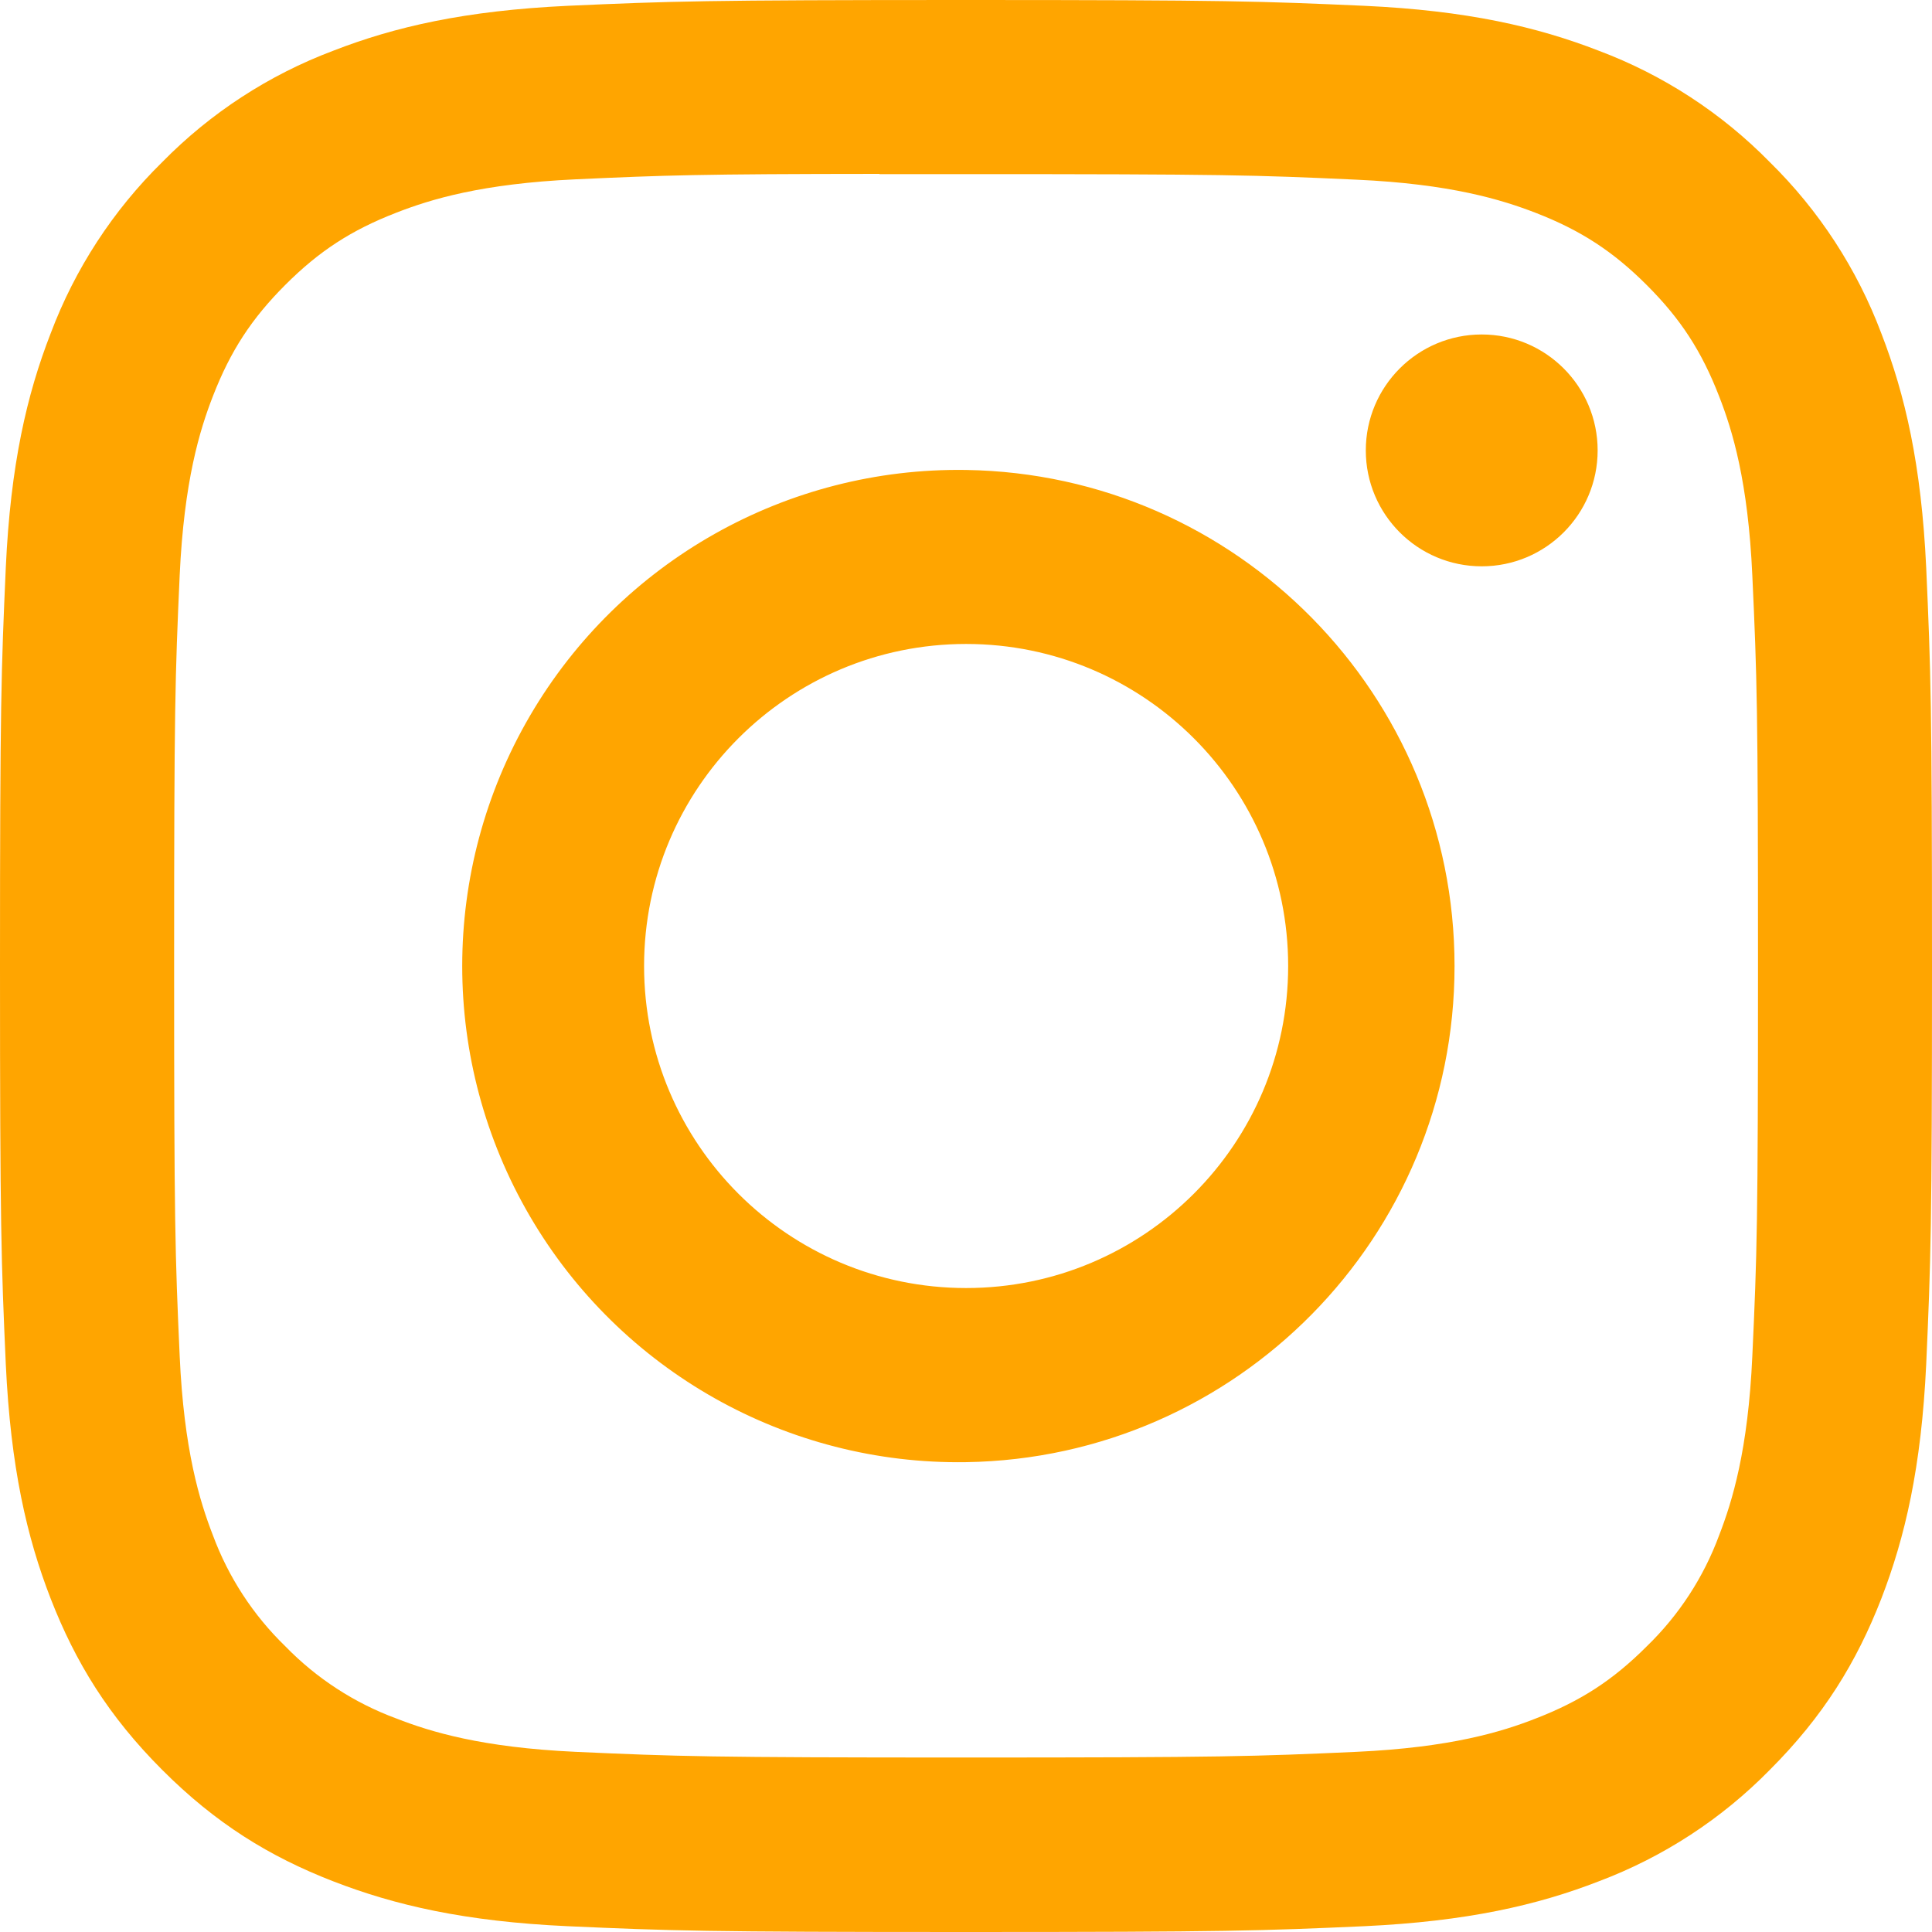
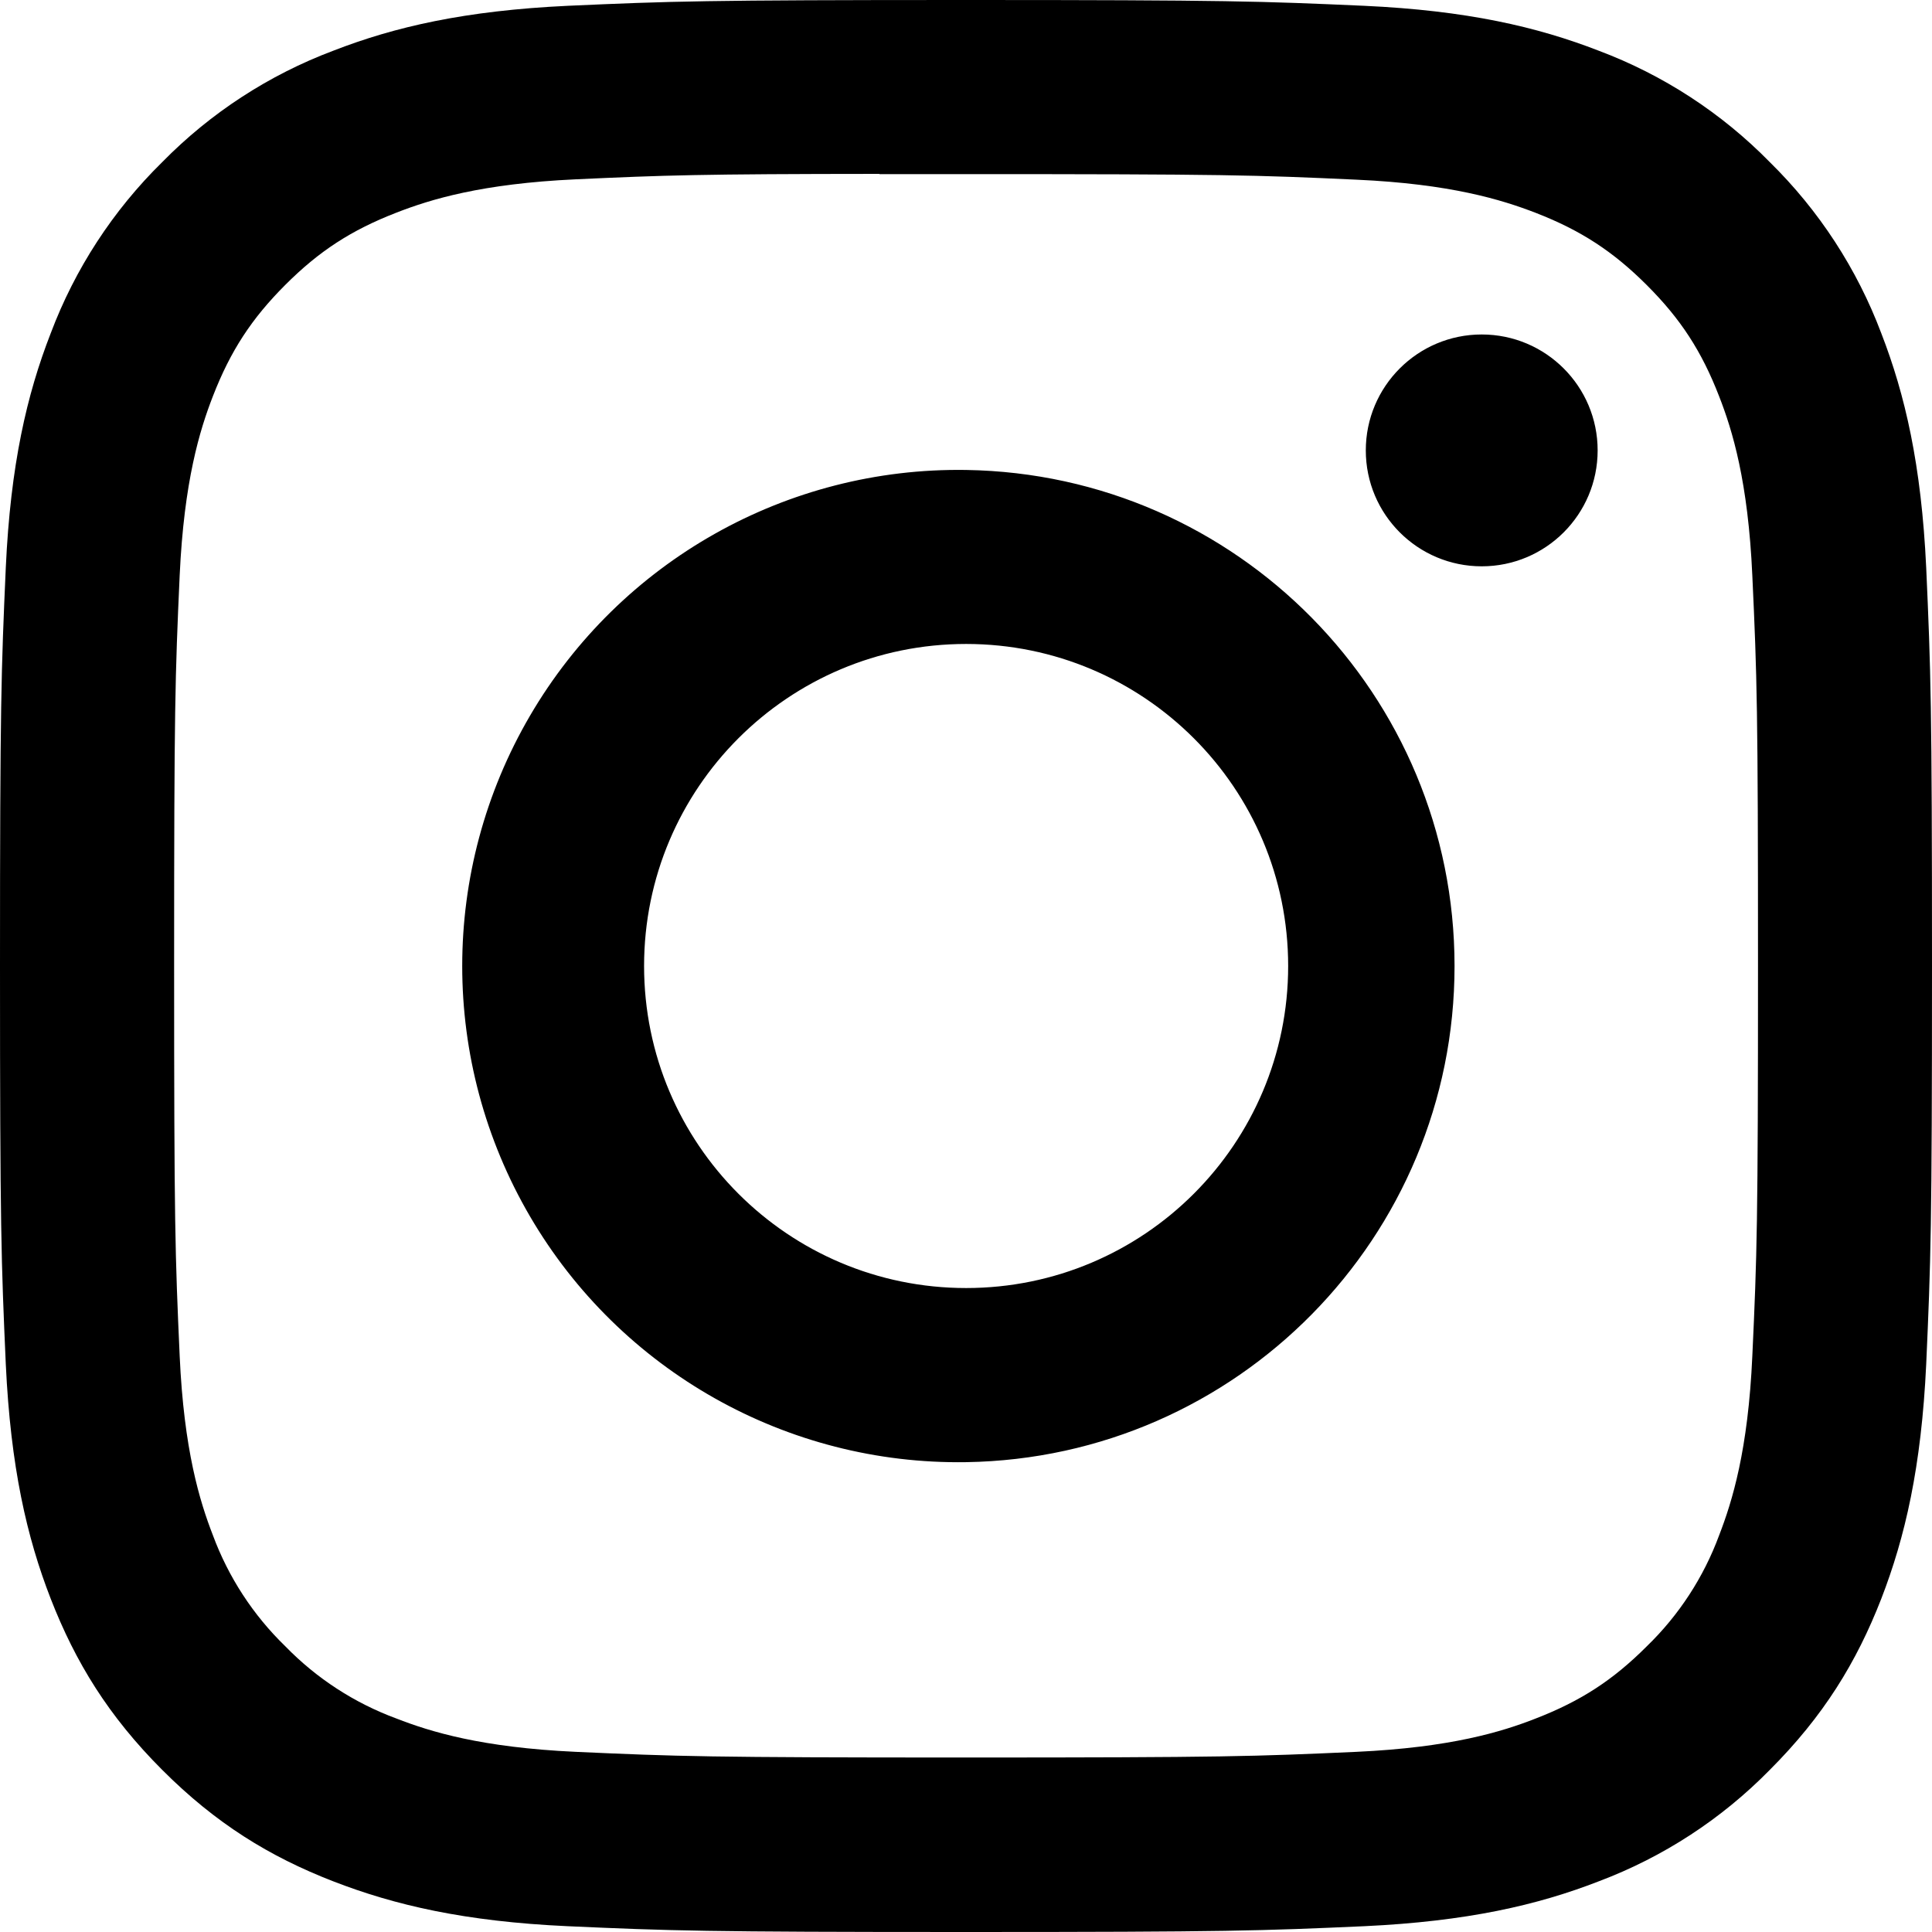
- <svg xmlns="http://www.w3.org/2000/svg" fill="orange" class="bi bi-instagram" viewBox="0 0 16 16">
+ <svg xmlns="http://www.w3.org/2000/svg" width="16" height="16" fill="currentColor" class="bi bi-instagram" viewBox="0 0 16 16">
  <path d="M8 0C5.829 0 5.556.01 4.703.048 3.85.088 3.269.222 2.76.42a3.917 3.917 0 0 0-1.417.923A3.927 3.927 0 0 0 .42 2.76C.222 3.268.087 3.85.048 4.7.01 5.555 0 5.827 0 8.001c0 2.172.01 2.444.048 3.297.04.852.174 1.433.372 1.942.205.526.478.972.923 1.417.444.445.89.719 1.416.923.51.198 1.09.333 1.942.372C5.555 15.99 5.827 16 8 16s2.444-.01 3.298-.048c.851-.04 1.434-.174 1.943-.372a3.916 3.916 0 0 0 1.416-.923c.445-.445.718-.891.923-1.417.197-.509.332-1.09.372-1.942C15.99 10.445 16 10.173 16 8s-.01-2.445-.048-3.299c-.04-.851-.175-1.433-.372-1.941a3.926 3.926 0 0 0-.923-1.417A3.911 3.911 0 0 0 13.24.42c-.51-.198-1.092-.333-1.943-.372C10.443.01 10.172 0 7.998 0h.003zm-.717 1.442h.718c2.136 0 2.389.007 3.232.046.78.035 1.204.166 1.486.275.373.145.64.319.92.599.28.28.453.546.598.92.11.281.24.705.275 1.485.039.843.047 1.096.047 3.231s-.008 2.389-.047 3.232c-.035.78-.166 1.203-.275 1.485a2.47 2.47 0 0 1-.599.919c-.28.28-.546.453-.92.598-.28.11-.704.24-1.485.276-.843.038-1.096.047-3.232.047s-2.39-.009-3.233-.047c-.78-.036-1.203-.166-1.485-.276a2.478 2.478 0 0 1-.92-.598 2.48 2.48 0 0 1-.6-.92c-.109-.281-.24-.705-.275-1.485-.038-.843-.046-1.096-.046-3.233 0-2.136.008-2.388.046-3.231.036-.78.166-1.204.276-1.486.145-.373.319-.64.599-.92.28-.28.546-.453.92-.598.282-.11.705-.24 1.485-.276.738-.034 1.024-.044 2.515-.045v.002zm4.988 1.328a.96.96 0 1 0 0 1.92.96.96 0 0 0 0-1.92zm-4.27 1.122a4.109 4.109 0 1 0 0 8.217 4.109 4.109 0 0 0 0-8.217zm0 1.441a2.667 2.667 0 1 1 0 5.334 2.667 2.667 0 0 1 0-5.334z" />
</svg>
